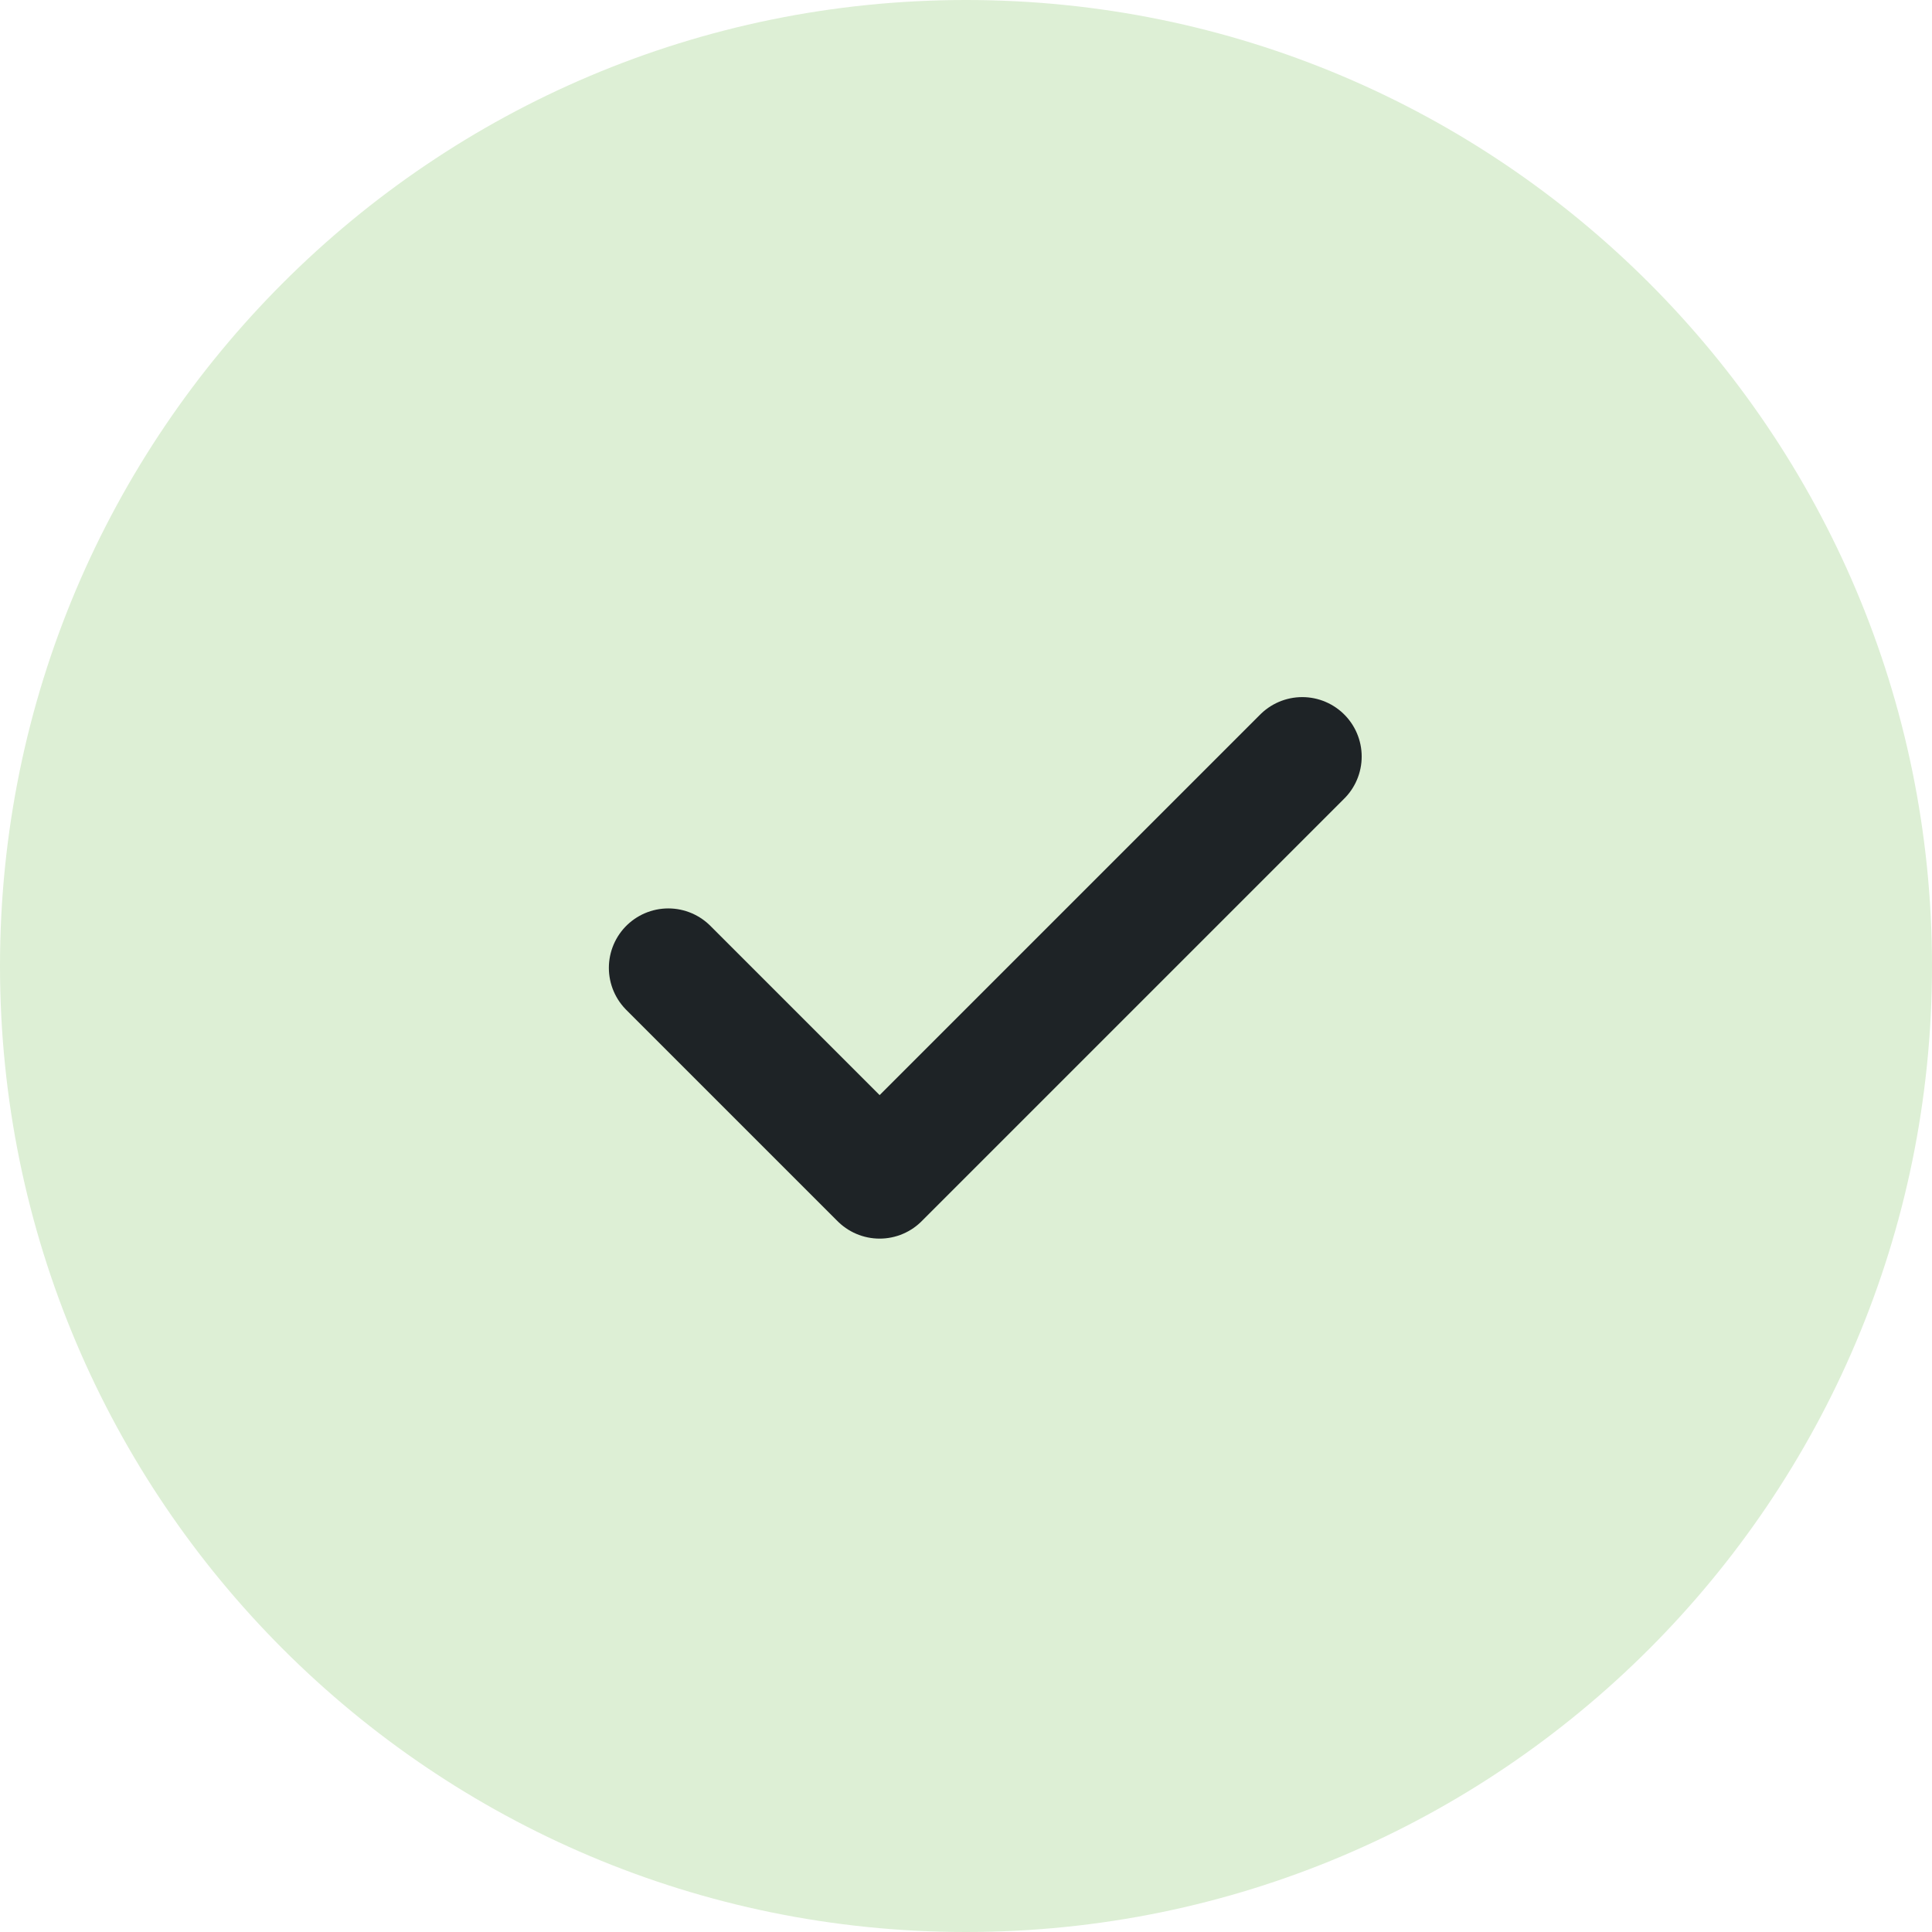
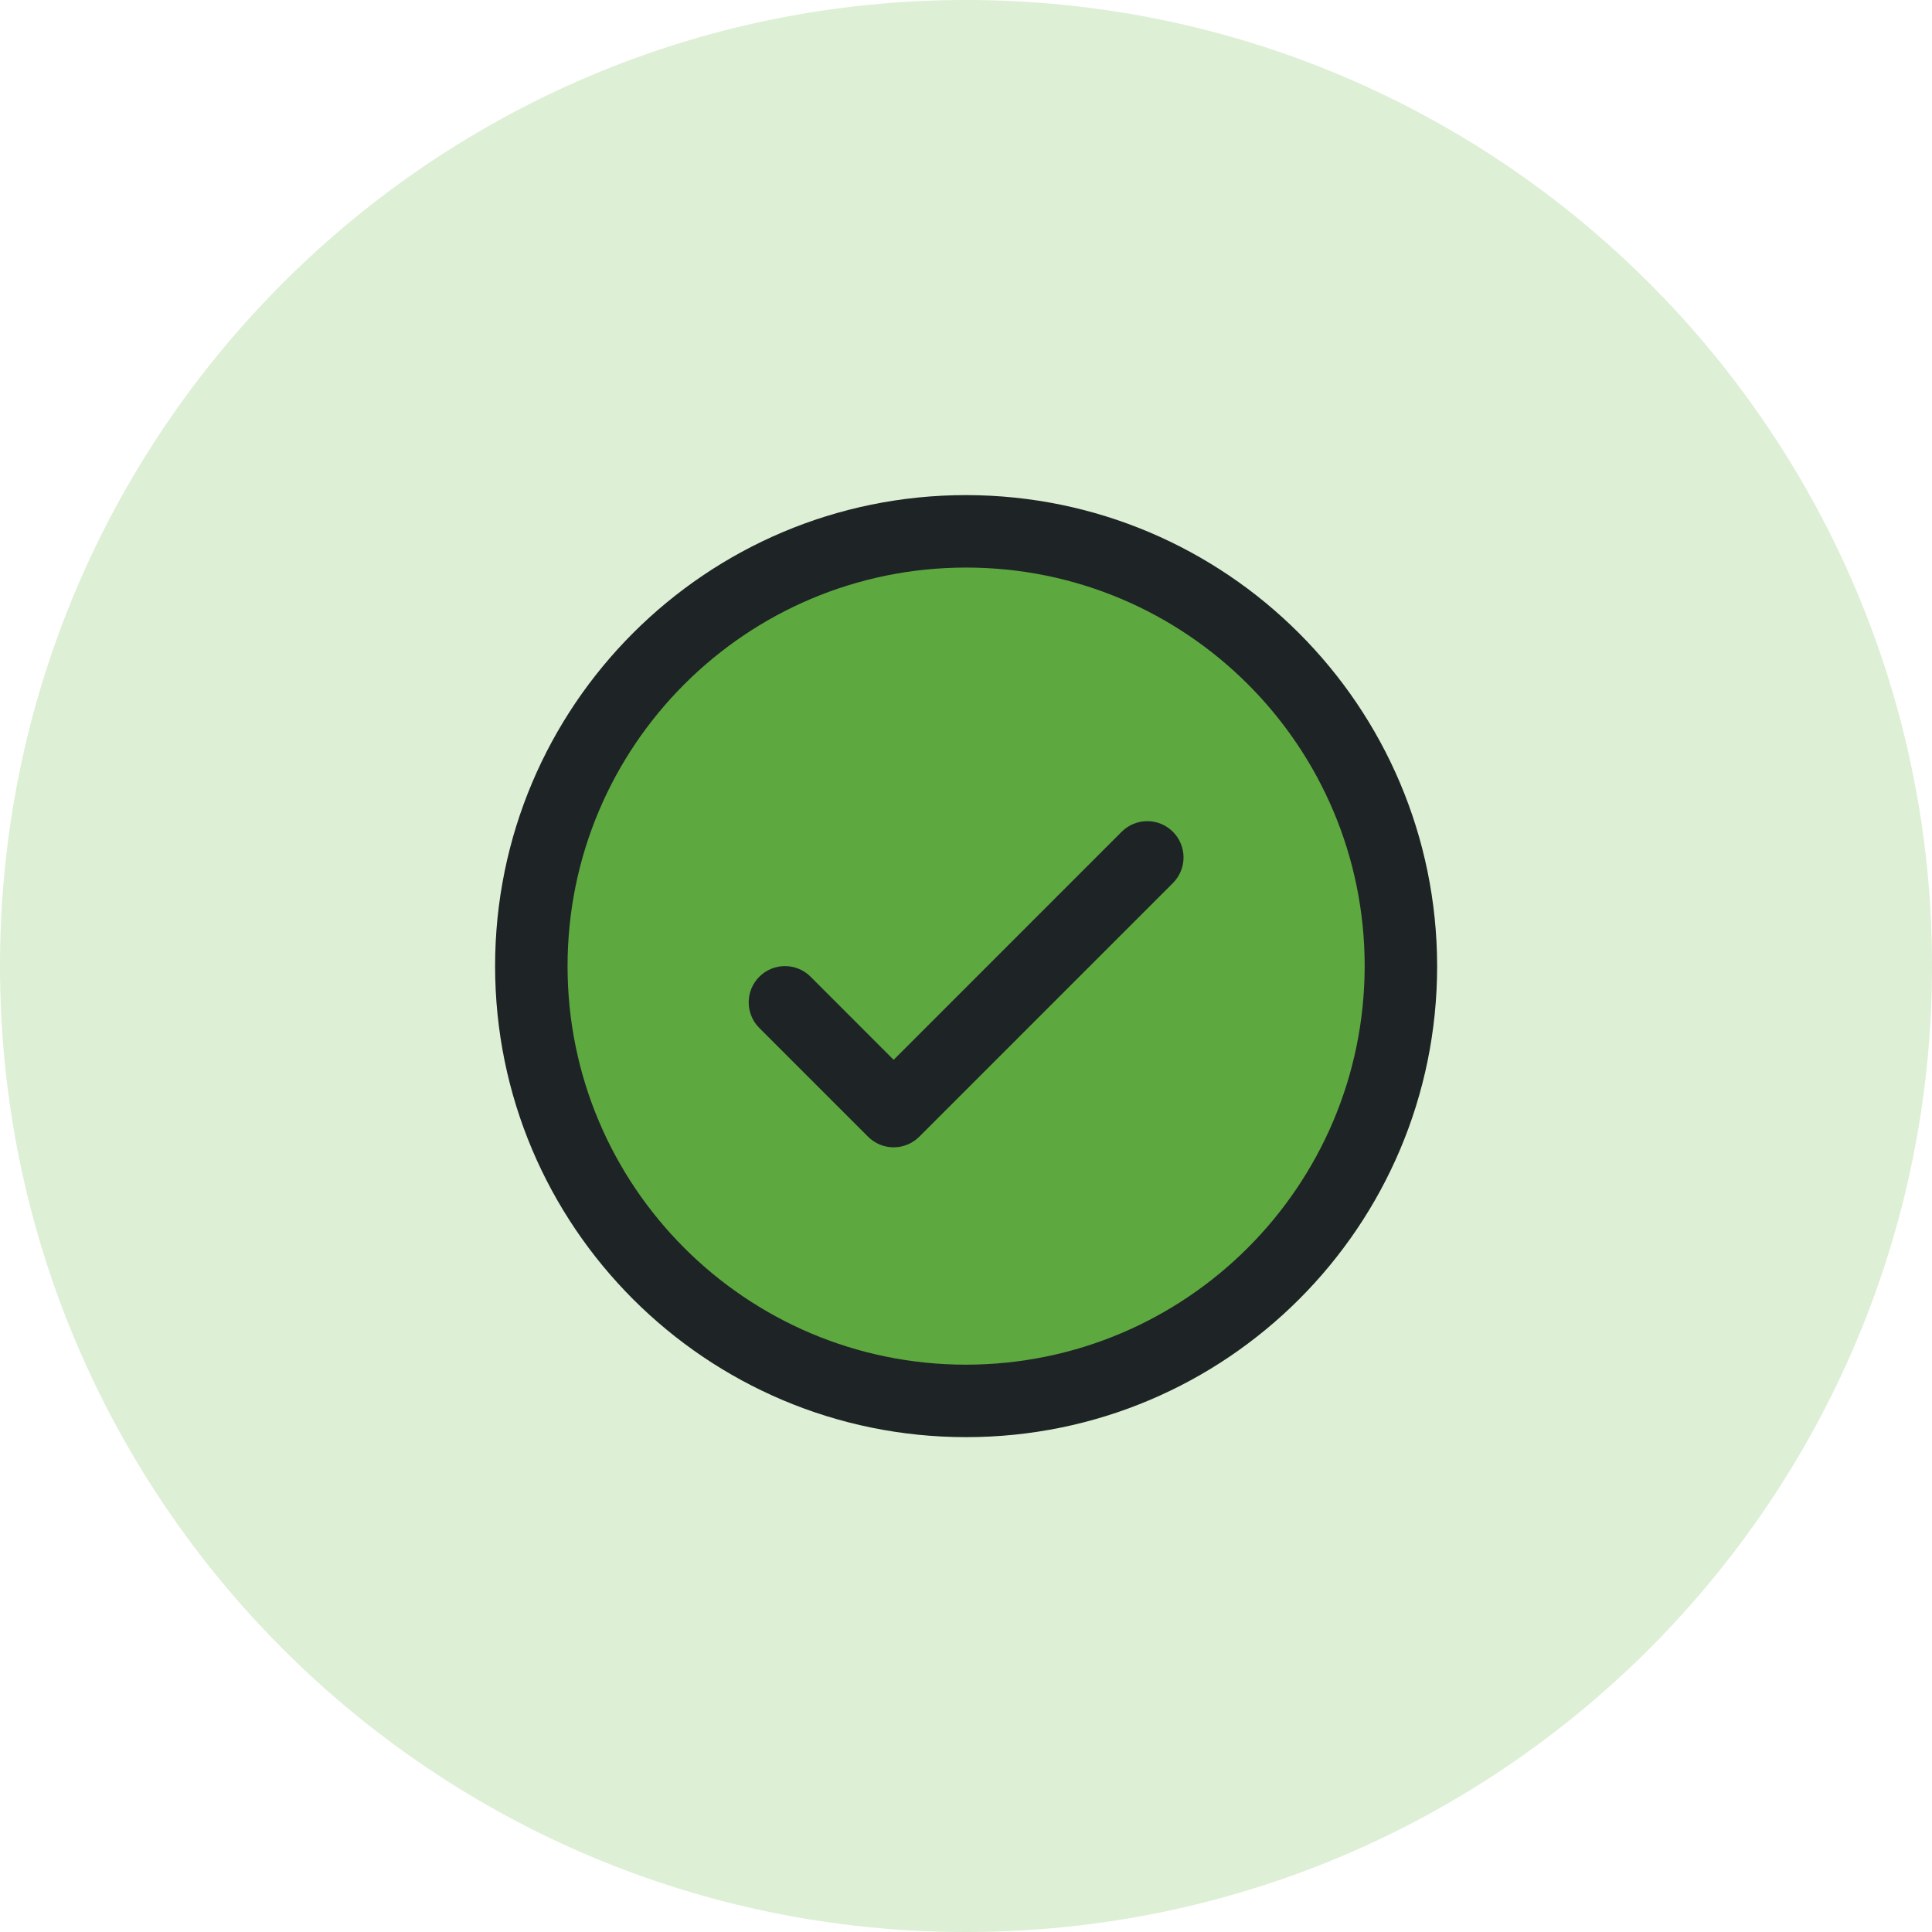
<svg xmlns="http://www.w3.org/2000/svg" viewBox="140 648 52 52" width="52" height="52">
  <circle cx="166" cy="674" r="26" fill="#DDEFD5" />
-   <g transform="translate(152.3 660.4) scale(1.1375)" fill="none" stroke="#1E2326" stroke-width="2.813" stroke-linecap="round" stroke-linejoin="round">
-     <path d="M5 12l5 5l10 -10" />
+   <g transform="translate(150.4 658.4) scale(0.1219)" fill="#1E2326">
+     <path d="M224,128a96,96,0,1,1-96-96A96,96,0,0,1,224,128Z" data-phu="1" fill="#5DA93F" opacity="1" />
+     <path d="M173.66,98.34a8,8,0,0,1,0,11.32l-56,56a8,8,0,0,1-11.32,0l-24-24a8,8,0,0,1,11.32-11.32L112,148.69l50.34-50.35A8,8,0,0,1,173.66,98.34ZM232,128A104,104,0,1,1,128,24,104.11,104.11,0,0,1,232,128Zm-16,0a88,88,0,1,0-88,88A88.1,88.1,0,0,0,216,128Z" />
  </g>
</svg>
